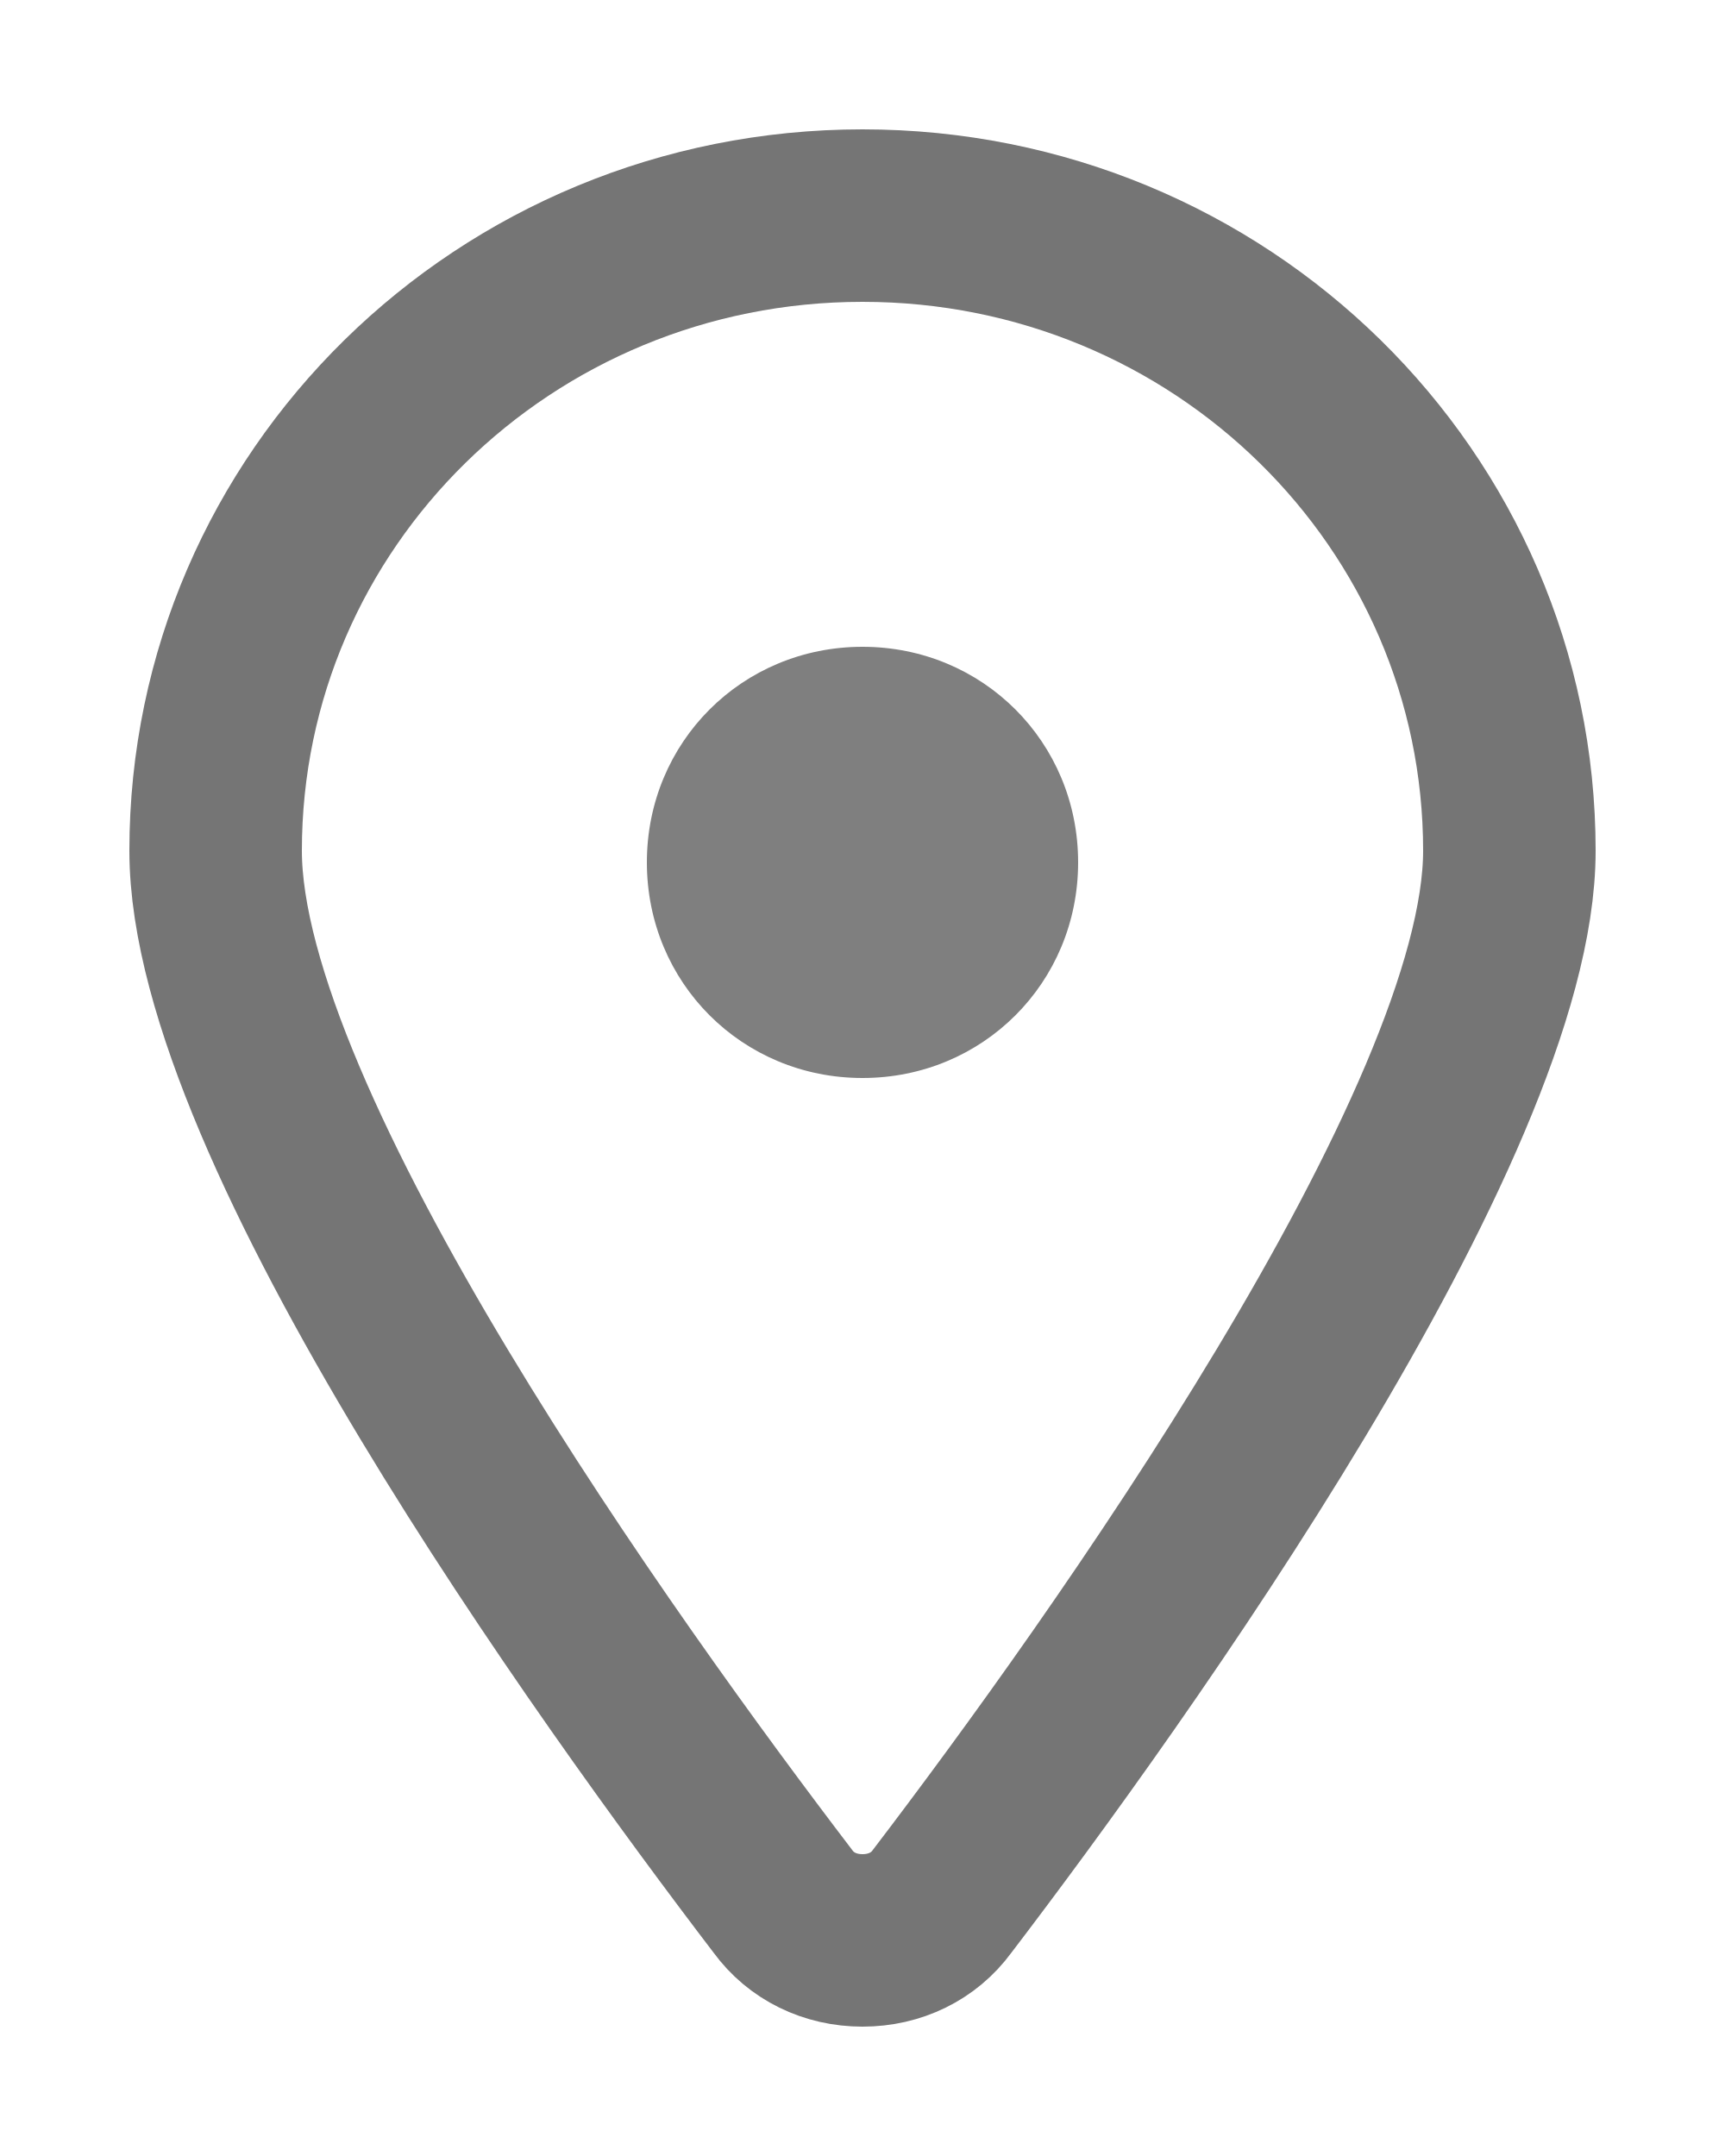
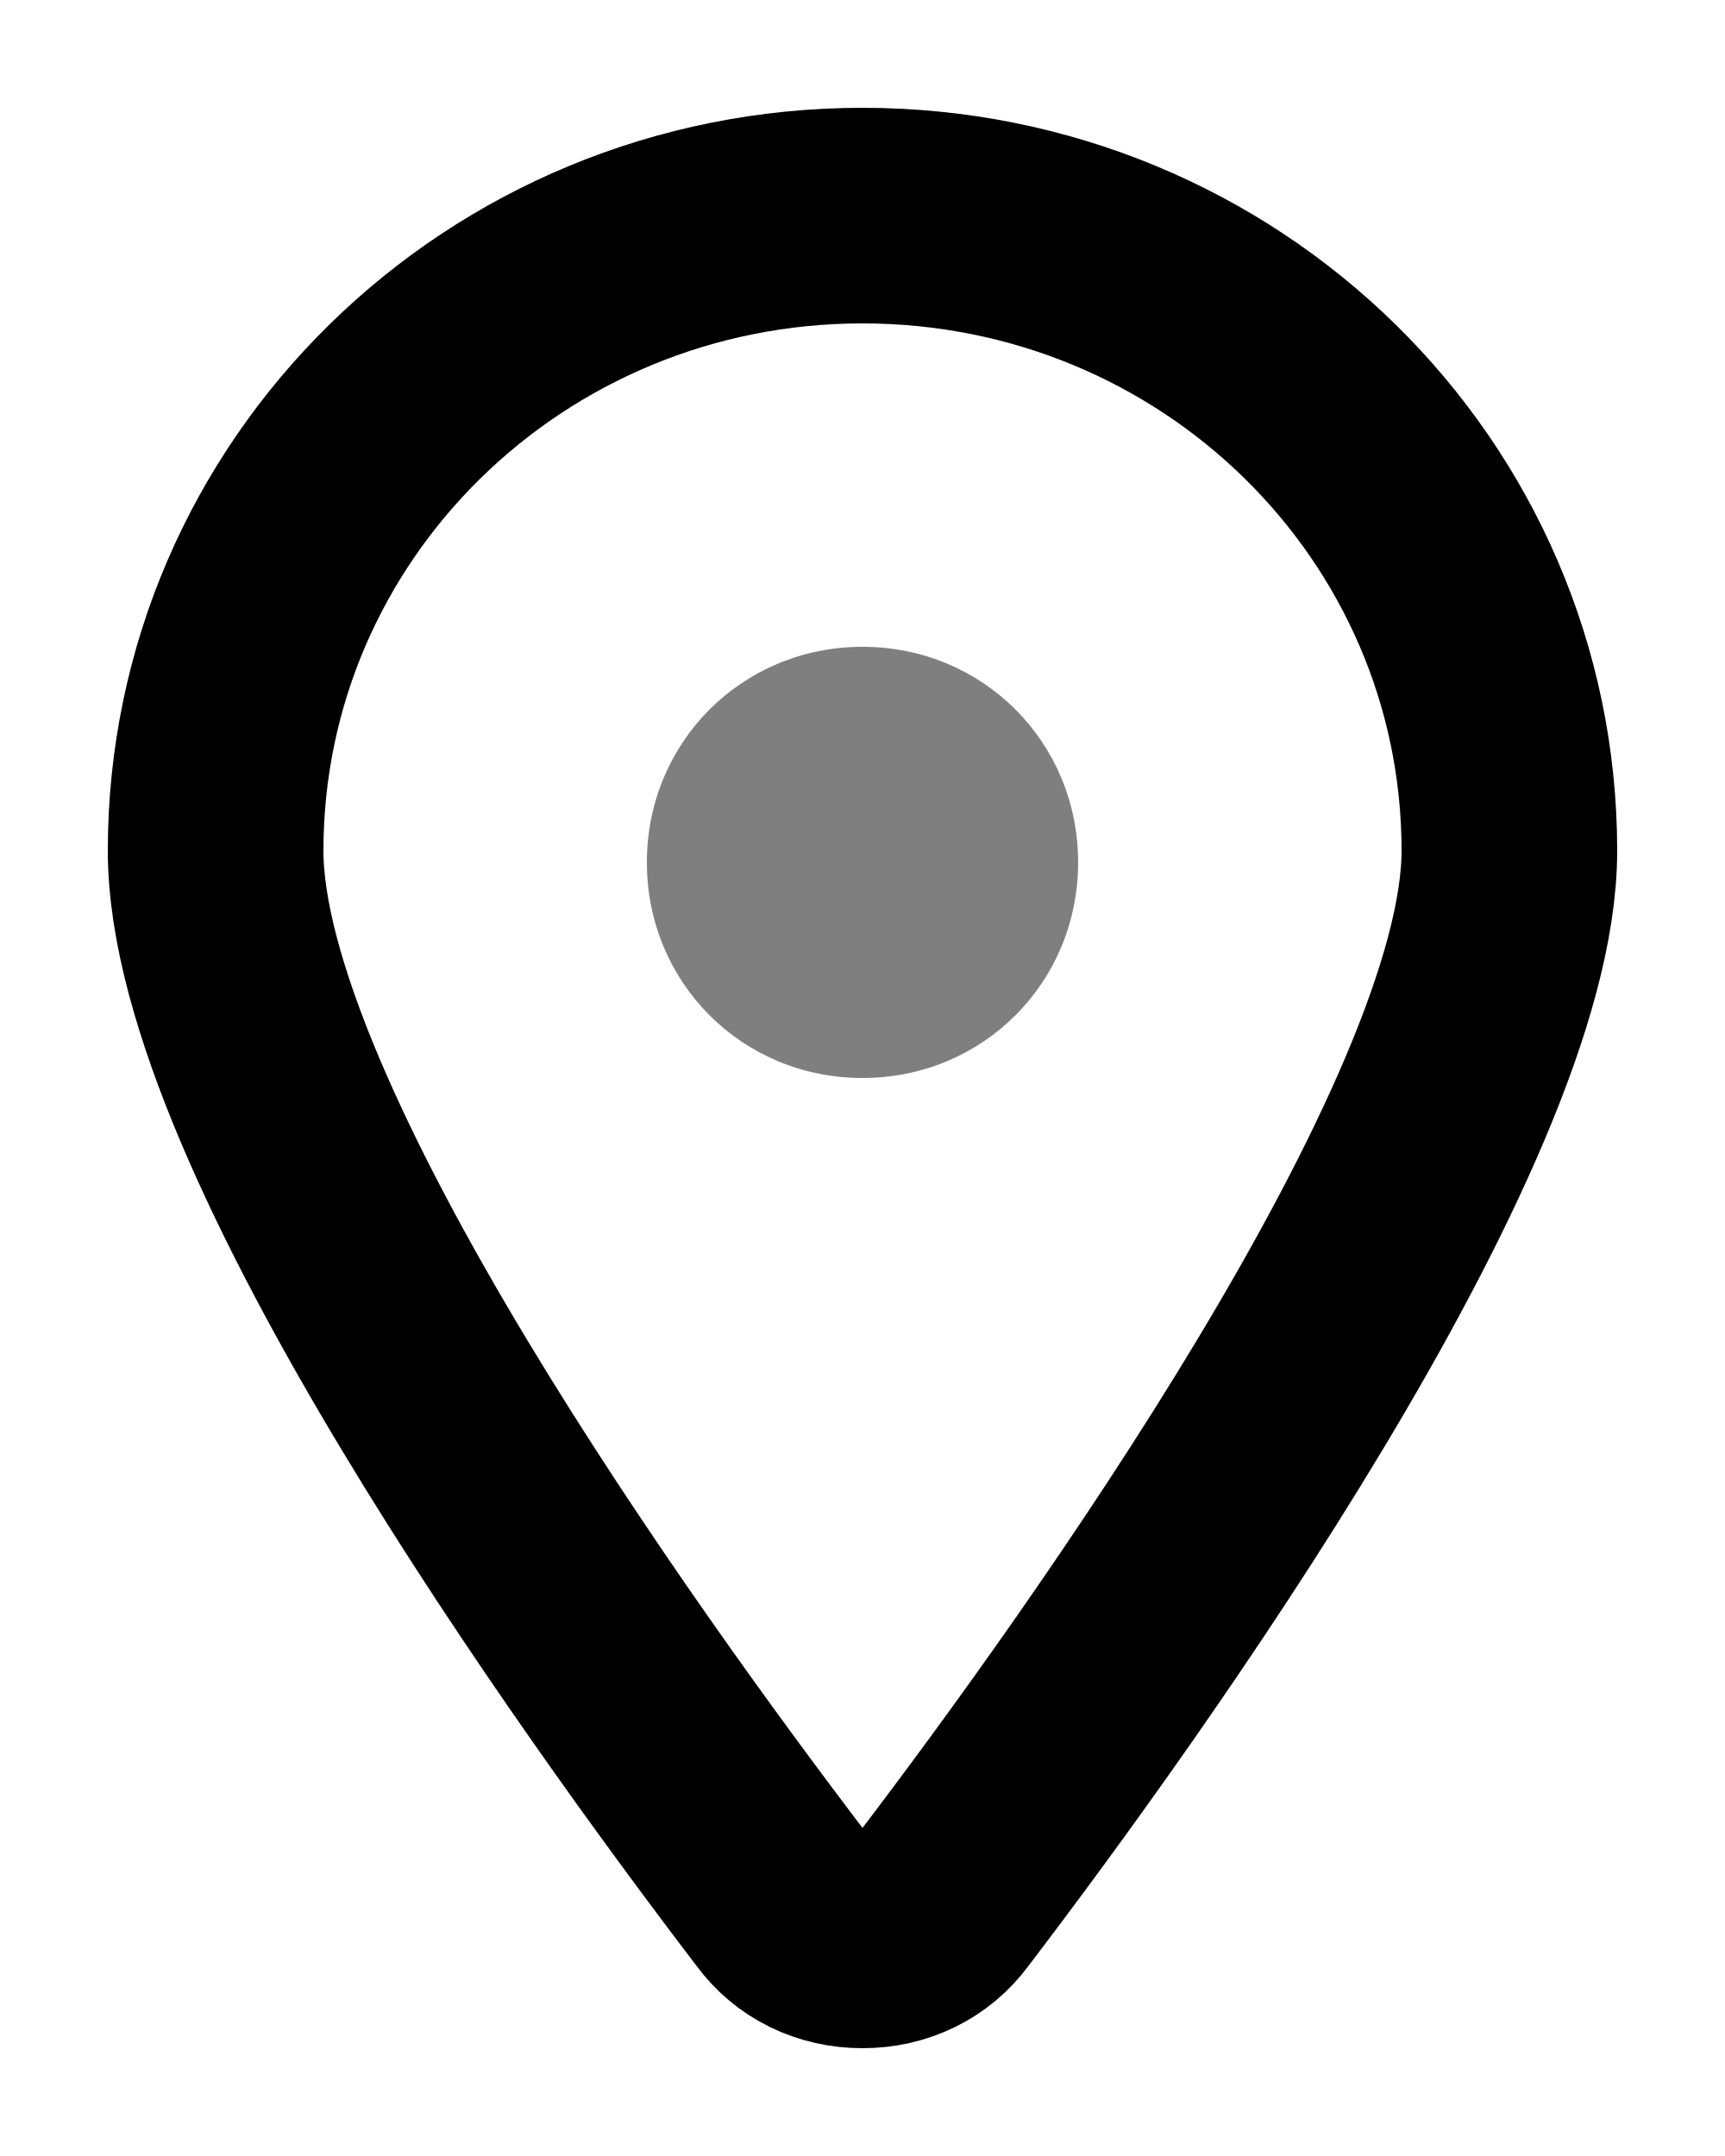
<svg xmlns="http://www.w3.org/2000/svg" width="8" height="10" viewBox="0 0 8 10" fill="none">
-   <path d="M4.369 8.819C4.285 8.934 4.151 9 4 9C3.849 9 3.715 8.934 3.631 8.819C2.827 7.765 1 5.23 1 3.946C1 2.317 2.341 1 4 1C5.659 1 7 2.317 7 3.946C7 5.214 5.173 7.765 4.369 8.819Z" stroke="black" stroke-opacity="54%" stroke-width="0.8" />
+   <path d="M4.369 8.819C4.285 8.934 4.151 9 4 9C3.849 9 3.715 8.934 3.631 8.819C2.827 7.765 1 5.23 1 3.946C1 2.317 2.341 1 4 1C5.659 1 7 2.317 7 3.946C7 5.214 5.173 7.765 4.369 8.819Z" stroke="black" strokOpacity="54%" strokeWidth="0.8" />
  <path d="M5 4C5 3.442 4.558 3 4 3C3.442 3 3 3.442 3 4C3 4.558 3.442 5 4 5C4.558 5 5 4.558 5 4Z" fill="black" fill-opacity="50%" />
</svg>
